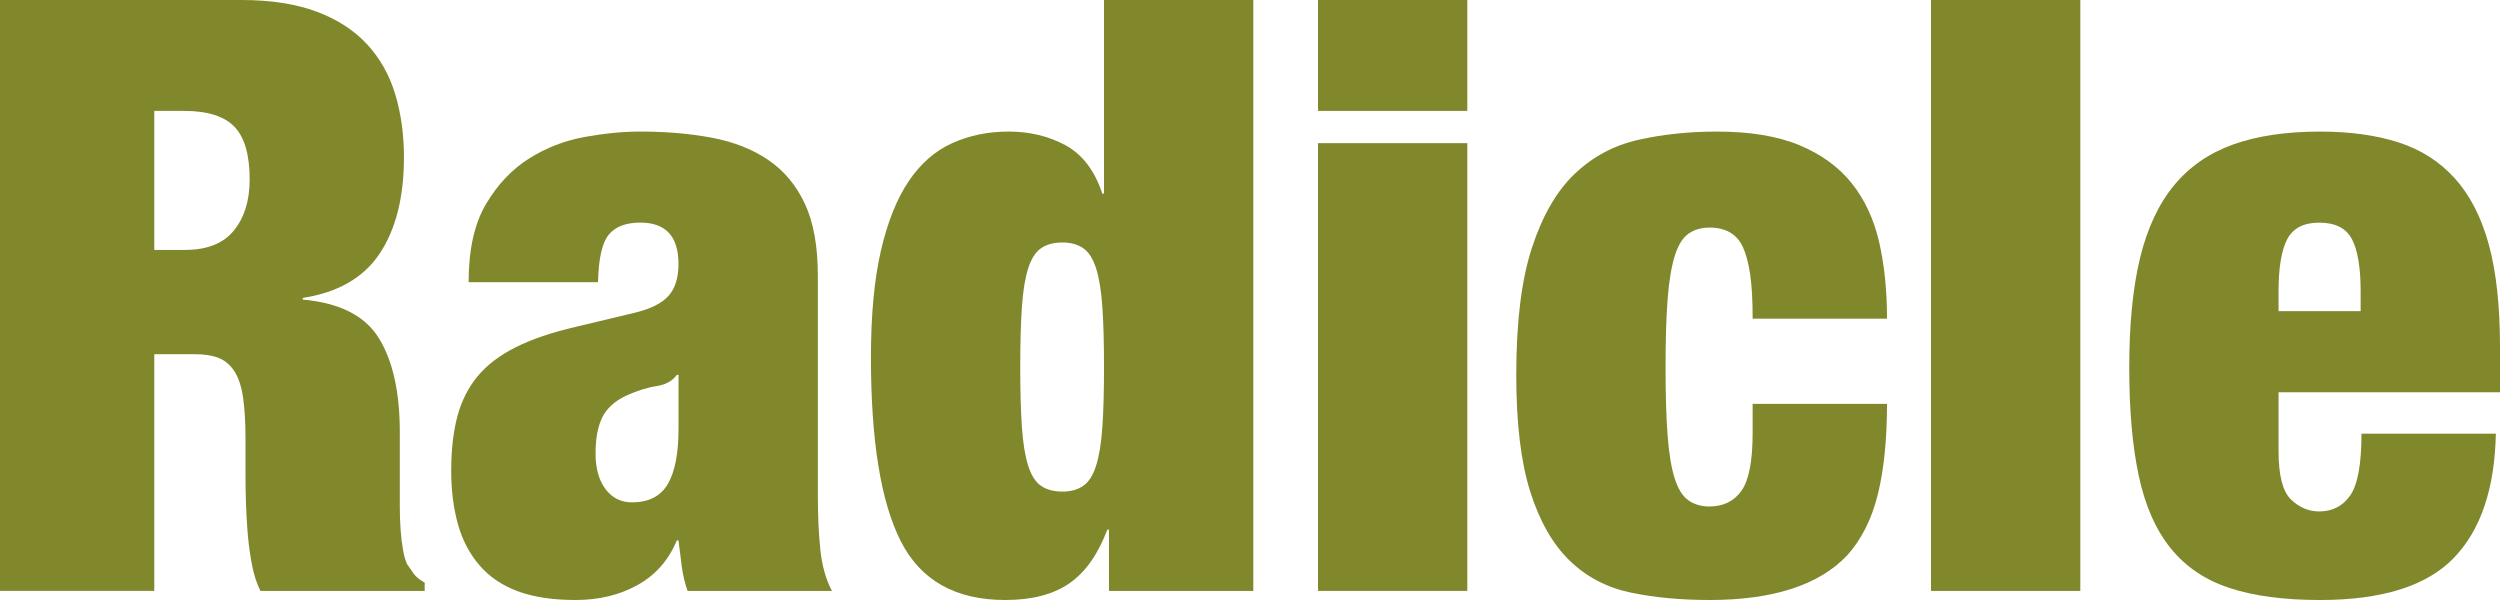
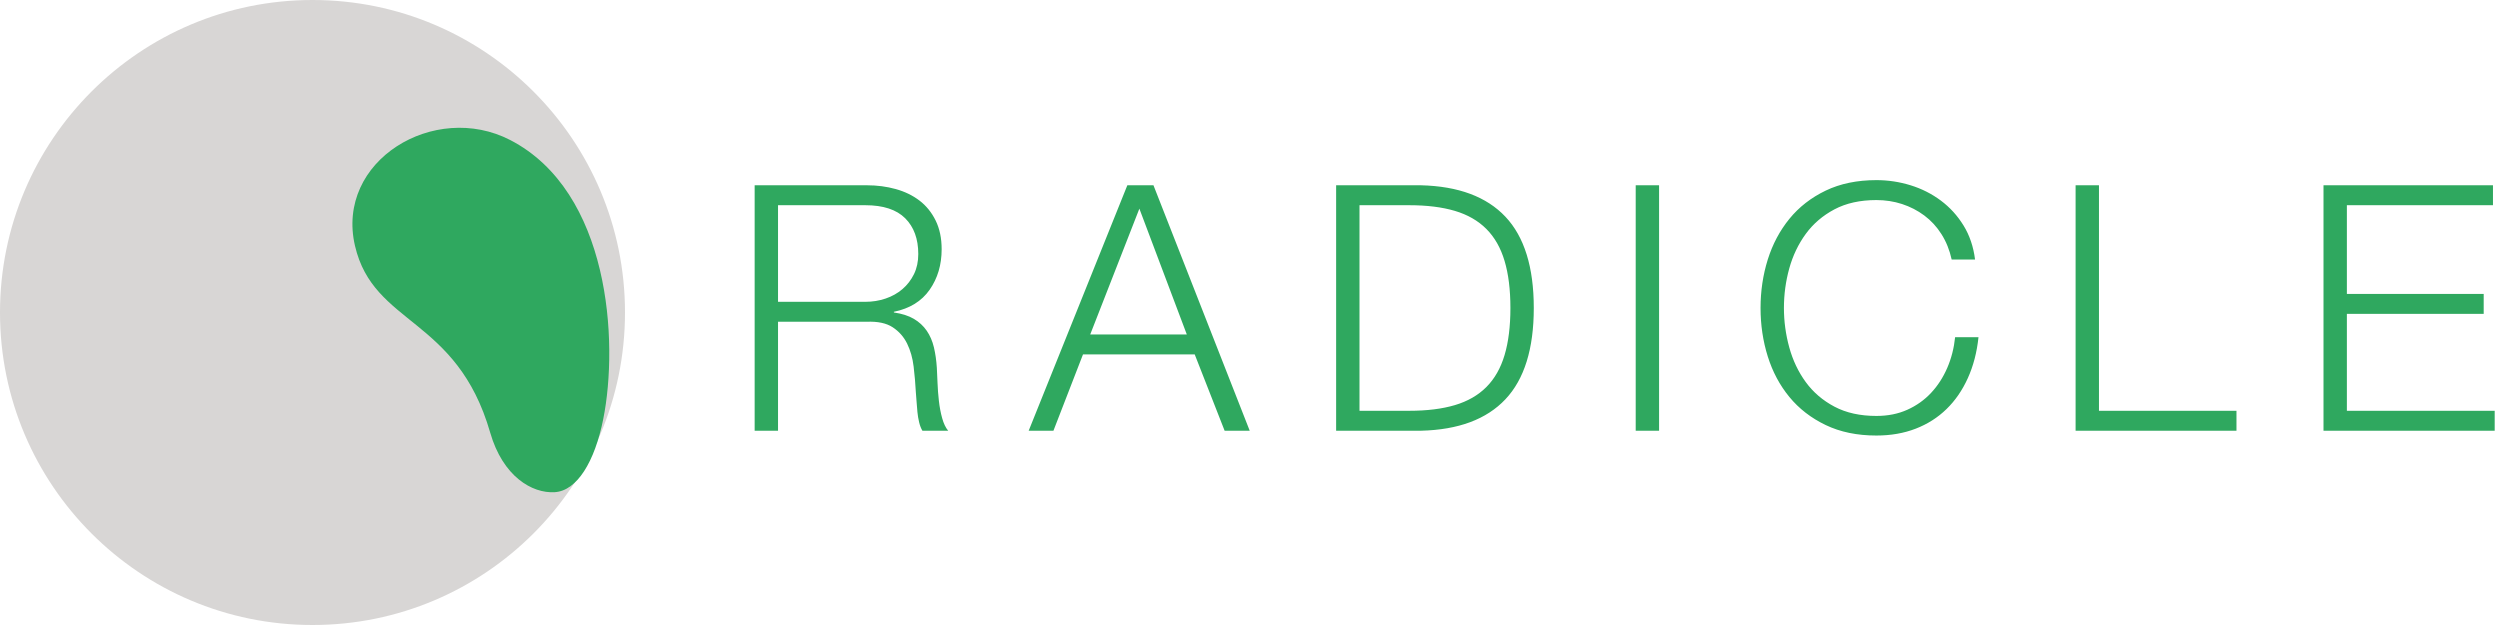
- <svg xmlns="http://www.w3.org/2000/svg" version="1.1" id="Layer_1" x="0px" y="0px" viewBox="0 0 125 30" enable-background="new 0 0 125 30" xml:space="preserve">
-   <g>
-     <path fill="#80882B" d="M12.069,0c1.465,0,2.717,0.193,3.754,0.579c1.037,0.387,1.88,0.931,2.53,1.634   c0.649,0.704,1.12,1.538,1.41,2.504c0.29,0.966,0.435,2.014,0.435,3.145   c0,1.986-0.401,3.586-1.203,4.8c-0.802,1.215-2.088,1.959-3.857,2.234v0.083   c1.852,0.165,3.124,0.814,3.815,1.945c0.691,1.131,1.037,2.69,1.037,4.676v2.525   c0,0.387,0,0.785,0,1.199s0.014,0.808,0.041,1.18c0.027,0.373,0.069,0.71,0.124,1.014   c0.055,0.304,0.125,0.539,0.208,0.704c0.11,0.165,0.221,0.323,0.332,0.475   c0.11,0.152,0.29,0.296,0.539,0.435v0.414h-8.212c-0.194-0.387-0.339-0.841-0.435-1.366   c-0.097-0.523-0.166-1.049-0.208-1.572c-0.041-0.523-0.069-1.028-0.083-1.511   s-0.021-0.876-0.021-1.18v-1.986c0-0.827-0.041-1.516-0.124-2.069   c-0.083-0.552-0.228-0.987-0.435-1.305c-0.207-0.316-0.471-0.537-0.788-0.662   c-0.318-0.123-0.712-0.185-1.182-0.185H7.714v11.835H0V0H12.069z M9.248,12.496   c1.106,0,1.921-0.324,2.447-0.972c0.525-0.648,0.788-1.496,0.788-2.545   c0-1.241-0.256-2.124-0.768-2.648C11.204,5.807,10.368,5.545,9.207,5.545H7.714v6.952H9.248z" />
-     <path fill="#80882B" d="M34.091,28.345c-0.056-0.414-0.111-0.854-0.166-1.324h-0.083   c-0.415,0.993-1.072,1.738-1.97,2.234C30.973,29.752,29.943,30,28.782,30   c-1.134,0-2.095-0.144-2.882-0.433c-0.788-0.291-1.431-0.725-1.929-1.305   c-0.498-0.579-0.857-1.268-1.079-2.069c-0.221-0.801-0.332-1.682-0.332-2.648   c0-1.049,0.104-1.959,0.311-2.733c0.207-0.772,0.546-1.441,1.016-2.007   c0.47-0.564,1.106-1.047,1.907-1.447c0.802-0.4,1.797-0.739,2.987-1.014l2.945-0.704   c0.801-0.192,1.368-0.475,1.7-0.848c0.332-0.372,0.498-0.903,0.498-1.593   c0-1.379-0.636-2.069-1.908-2.069c-0.719,0-1.244,0.201-1.576,0.6   c-0.332,0.4-0.512,1.194-0.539,2.379h-6.47c0-1.627,0.29-2.931,0.871-3.91   c0.581-0.979,1.299-1.738,2.157-2.276c0.856-0.538,1.783-0.896,2.779-1.076   c0.995-0.179,1.921-0.269,2.779-0.269c1.299,0,2.495,0.103,3.587,0.31   c1.092,0.207,2.032,0.579,2.82,1.118c0.788,0.538,1.396,1.269,1.825,2.193   c0.428,0.924,0.643,2.117,0.643,3.579V24.704c0,1.049,0.041,1.972,0.124,2.773   c0.083,0.801,0.276,1.489,0.581,2.069h-7.217C34.242,29.159,34.146,28.759,34.091,28.345z    M33.386,24.208c0.359-0.606,0.54-1.532,0.54-2.773v-2.69h-0.083   c-0.222,0.304-0.56,0.491-1.016,0.56c-0.456,0.067-0.961,0.227-1.514,0.475   c-0.581,0.275-0.982,0.641-1.203,1.097c-0.222,0.454-0.332,1.055-0.332,1.799   c0,0.745,0.166,1.339,0.498,1.78c0.332,0.441,0.774,0.662,1.327,0.662   C32.432,25.118,33.026,24.814,33.386,24.208z" />
-     <path fill="#80882B" d="M62.666,0v29.546h-7.217v-3.063h-0.083c-0.469,1.243-1.105,2.14-1.907,2.69   C52.657,29.725,51.593,30,50.266,30c-2.488,0-4.231-0.978-5.226-2.937s-1.493-5.022-1.493-9.187   c0-2.124,0.166-3.904,0.498-5.339c0.332-1.434,0.794-2.593,1.389-3.476   c0.594-0.882,1.32-1.517,2.177-1.904c0.857-0.386,1.797-0.579,2.82-0.579   c1.051,0,1.997,0.228,2.841,0.683c0.844,0.456,1.459,1.262,1.845,2.421h0.083V0H62.666z    M51.095,21.352c0.055,0.801,0.159,1.441,0.311,1.924s0.366,0.822,0.643,1.014   c0.276,0.192,0.635,0.289,1.078,0.289c0.415,0,0.76-0.096,1.038-0.289   c0.276-0.192,0.49-0.531,0.642-1.014c0.152-0.483,0.257-1.124,0.311-1.924   c0.056-0.801,0.083-1.793,0.083-2.979c0-1.214-0.027-2.221-0.083-3.021   c-0.054-0.8-0.158-1.441-0.311-1.924c-0.152-0.483-0.366-0.821-0.642-1.014   c-0.278-0.192-0.623-0.29-1.038-0.29c-0.442,0-0.802,0.097-1.078,0.29   c-0.277,0.193-0.491,0.532-0.643,1.014c-0.152,0.483-0.256,1.124-0.311,1.924   c-0.055,0.801-0.083,1.807-0.083,3.021C51.012,19.559,51.04,20.552,51.095,21.352z" />
-     <path fill="#80882B" d="M73.366,0v5.545h-7.466V0H73.366z M73.366,7.158v22.387h-7.466V7.158H73.366z" />
-     <path fill="#80882B" d="M87.508,13.717c-0.083-0.565-0.207-1.028-0.373-1.386   c-0.304-0.634-0.857-0.952-1.659-0.952c-0.415,0-0.768,0.103-1.058,0.31   c-0.29,0.207-0.518,0.579-0.684,1.118c-0.166,0.538-0.284,1.256-0.353,2.151   c-0.069,0.898-0.103,2.035-0.103,3.415s0.034,2.517,0.103,3.414c0.068,0.897,0.187,1.607,0.353,2.13   c0.166,0.525,0.393,0.891,0.684,1.097c0.29,0.208,0.643,0.31,1.058,0.31   c0.69,0,1.224-0.262,1.597-0.785c0.373-0.523,0.559-1.489,0.559-2.898v-1.447h6.719   c0,1.765-0.152,3.269-0.456,4.511c-0.305,1.241-0.816,2.261-1.535,3.062   C90.951,29.255,88.656,30,85.476,30c-1.438,0-2.751-0.123-3.94-0.371   c-1.189-0.248-2.205-0.779-3.048-1.593c-0.844-0.814-1.5-1.959-1.97-3.435   c-0.471-1.476-0.705-3.427-0.705-5.856c0-2.648,0.262-4.772,0.788-6.372   c0.526-1.6,1.237-2.827,2.136-3.683c0.899-0.855,1.956-1.421,3.173-1.697   c1.217-0.275,2.53-0.414,3.94-0.414c1.659,0,3.034,0.228,4.126,0.683   c1.093,0.456,1.963,1.09,2.613,1.904c0.649,0.814,1.105,1.793,1.368,2.938   c0.262,1.145,0.394,2.421,0.394,3.828h-6.719C87.633,15.021,87.591,14.283,87.508,13.717z" />
-     <path fill="#80882B" d="M104.016,0v29.546h-7.466V0H104.016z" />
-     <path fill="#80882B" d="M113.928,22.553c0,1.214,0.206,2.021,0.621,2.421s0.885,0.598,1.41,0.598   c0.663,0,1.182-0.267,1.556-0.806c0.372-0.539,0.559-1.564,0.559-3.083h6.719   c-0.056,2.759-0.762,4.836-2.116,6.227C121.322,29.303,119.096,30,116.001,30   c-1.798,0-3.306-0.2-4.521-0.6c-1.217-0.398-2.199-1.06-2.945-1.986   c-0.746-0.924-1.279-2.13-1.597-3.62c-0.318-1.489-0.476-3.296-0.476-5.421   c0-2.153,0.179-3.973,0.538-5.463c0.361-1.49,0.928-2.704,1.701-3.642   c0.773-0.938,1.763-1.62,2.966-2.048c1.202-0.427,2.646-0.641,4.334-0.641   c1.493,0,2.798,0.18,3.919,0.538c1.119,0.359,2.06,0.959,2.82,1.8   c0.76,0.842,1.327,1.945,1.701,3.31C124.813,13.593,125,15.296,125,17.338v2.276h-11.072V22.553z    M117.598,11.959c-0.291-0.551-0.837-0.827-1.639-0.827c-0.773,0-1.306,0.276-1.597,0.827   c-0.289,0.552-0.434,1.421-0.434,2.607v0.992h4.104v-0.992   C118.032,13.38,117.887,12.511,117.598,11.959z" />
-   </g>
+ <svg xmlns="http://www.w3.org/2000/svg" preserveAspectRatio="xMidYMid" width="480" height="120" viewBox="0 0 480 120">
+   <defs>
+     <style>
+       .cls-1 {
+         fill: #d8d6d5;
+       }
+ 
+       .cls-2 {
+         fill: #2fa85f;
+         fill-rule: evenodd;
+       }
+     </style>
+   </defs>
+   <circle cx="60" cy="60" r="60" class="cls-1" />
+   <path d="M97.968,26.890 C117.071,36.778 118.805,65.554 115.827,80.445 C114.178,88.694 110.770,94.246 106.500,94.500 C102.173,94.758 96.552,91.502 94.118,83.063 C87.694,60.783 71.729,62.544 68.157,47.197 C64.348,30.829 83.456,19.378 97.968,26.890 Z" class="cls-2" />
+   <path d="M478.981,78.870 L478.981,82.698 L446.113,82.698 L446.113,35.574 L478.651,35.574 L478.651,39.402 L450.601,39.402 L450.601,56.430 L476.869,56.430 L476.869,60.258 L450.601,60.258 L450.601,78.870 L478.981,78.870 ZM398.515,35.574 L403.003,35.574 L403.003,78.870 L429.403,78.870 L429.403,82.698 L398.515,82.698 L398.515,35.574 ZM346.705,73.359 C348.134,75.318 349.972,76.890 352.216,78.078 C354.460,79.266 357.143,79.860 360.268,79.860 C362.468,79.860 364.448,79.464 366.208,78.672 C367.967,77.880 369.485,76.803 370.762,75.438 C372.038,74.075 373.072,72.480 373.864,70.653 C374.656,68.828 375.161,66.858 375.382,64.746 L379.870,64.746 C379.562,67.650 378.880,70.269 377.824,72.600 C376.768,74.933 375.404,76.913 373.732,78.540 C372.059,80.169 370.091,81.423 367.825,82.302 C365.558,83.182 363.040,83.622 360.268,83.622 C356.572,83.622 353.327,82.951 350.533,81.609 C347.738,80.268 345.418,78.474 343.570,76.230 C341.722,73.986 340.336,71.391 339.412,68.442 C338.488,65.495 338.026,62.393 338.026,59.136 C338.026,55.881 338.488,52.779 339.412,49.830 C340.336,46.883 341.722,44.276 343.570,42.009 C345.418,39.744 347.738,37.940 350.533,36.597 C353.327,35.256 356.572,34.584 360.268,34.584 C362.512,34.584 364.700,34.914 366.835,35.574 C368.969,36.234 370.904,37.214 372.643,38.511 C374.381,39.810 375.833,41.405 376.999,43.296 C378.164,45.189 378.902,47.367 379.210,49.830 L374.722,49.830 C374.326,48.027 373.676,46.410 372.775,44.979 C371.873,43.550 370.772,42.351 369.475,41.382 C368.177,40.415 366.746,39.678 365.185,39.171 C363.623,38.666 361.984,38.412 360.268,38.412 C357.143,38.412 354.460,39.006 352.216,40.194 C349.972,41.382 348.134,42.956 346.705,44.913 C345.275,46.872 344.219,49.083 343.537,51.546 C342.854,54.011 342.514,56.541 342.514,59.136 C342.514,61.689 342.854,64.208 343.537,66.693 C344.219,69.180 345.275,71.402 346.705,73.359 ZM314.056,35.574 L318.544,35.574 L318.544,82.698 L314.056,82.698 L314.056,35.574 ZM272.839,82.698 L256.537,82.698 L256.537,35.574 L272.839,35.574 C280.010,35.751 285.412,37.764 289.042,41.613 C292.672,45.464 294.487,51.305 294.487,59.136 C294.487,66.969 292.672,72.810 289.042,76.659 C285.412,80.510 280.010,82.523 272.839,82.698 ZM288.877,50.094 C288.128,47.586 286.963,45.540 285.379,43.956 C283.795,42.372 281.782,41.217 279.340,40.491 C276.898,39.765 273.983,39.402 270.595,39.402 L261.025,39.402 L261.025,78.870 L270.595,78.870 C273.983,78.870 276.898,78.507 279.340,77.781 C281.782,77.055 283.795,75.900 285.379,74.316 C286.963,72.732 288.128,70.686 288.877,68.178 C289.625,65.670 289.999,62.657 289.999,59.136 C289.999,55.617 289.625,52.602 288.877,50.094 ZM229.385,68.046 L207.935,68.046 L202.259,82.698 L197.507,82.698 L216.449,35.574 L221.465,35.574 L239.945,82.698 L235.127,82.698 L229.385,68.046 ZM218.759,40.062 L209.321,64.218 L227.867,64.218 L218.759,40.062 ZM176.474,81.081 C176.319,80.444 176.210,79.784 176.144,79.101 C176.078,78.420 176.022,77.748 175.979,77.088 C175.934,76.428 175.890,75.857 175.847,75.372 C175.758,73.701 175.616,72.039 175.418,70.389 C175.220,68.739 174.801,67.266 174.164,65.967 C173.525,64.670 172.601,63.624 171.392,62.832 C170.181,62.040 168.521,61.689 166.409,61.776 L149.381,61.776 L149.381,82.698 L144.893,82.698 L144.893,35.574 L166.475,35.574 C168.410,35.574 170.247,35.817 171.986,36.300 C173.723,36.785 175.241,37.521 176.540,38.511 C177.837,39.501 178.871,40.778 179.642,42.339 C180.411,43.902 180.797,45.738 180.797,47.850 C180.797,50.843 180.026,53.439 178.487,55.638 C176.946,57.839 174.659,59.247 171.623,59.862 L171.623,59.994 C173.162,60.215 174.438,60.621 175.451,61.215 C176.462,61.809 177.287,62.568 177.926,63.492 C178.563,64.416 179.025,65.484 179.312,66.693 C179.597,67.904 179.784,69.213 179.873,70.620 C179.916,71.412 179.960,72.381 180.005,73.524 C180.048,74.669 180.137,75.824 180.269,76.989 C180.401,78.156 180.609,79.256 180.896,80.289 C181.181,81.324 181.566,82.127 182.051,82.698 L177.101,82.698 C176.837,82.259 176.627,81.720 176.474,81.081 ZM173.273,55.506 C174.197,54.714 174.933,53.757 175.484,52.635 C176.033,51.513 176.309,50.226 176.309,48.774 C176.309,45.870 175.472,43.583 173.801,41.910 C172.128,40.239 169.577,39.402 166.145,39.402 L149.381,39.402 L149.381,57.948 L166.145,57.948 C167.508,57.948 168.806,57.740 170.039,57.321 C171.270,56.904 172.349,56.298 173.273,55.506 Z" class="cls-2" />
</svg>
